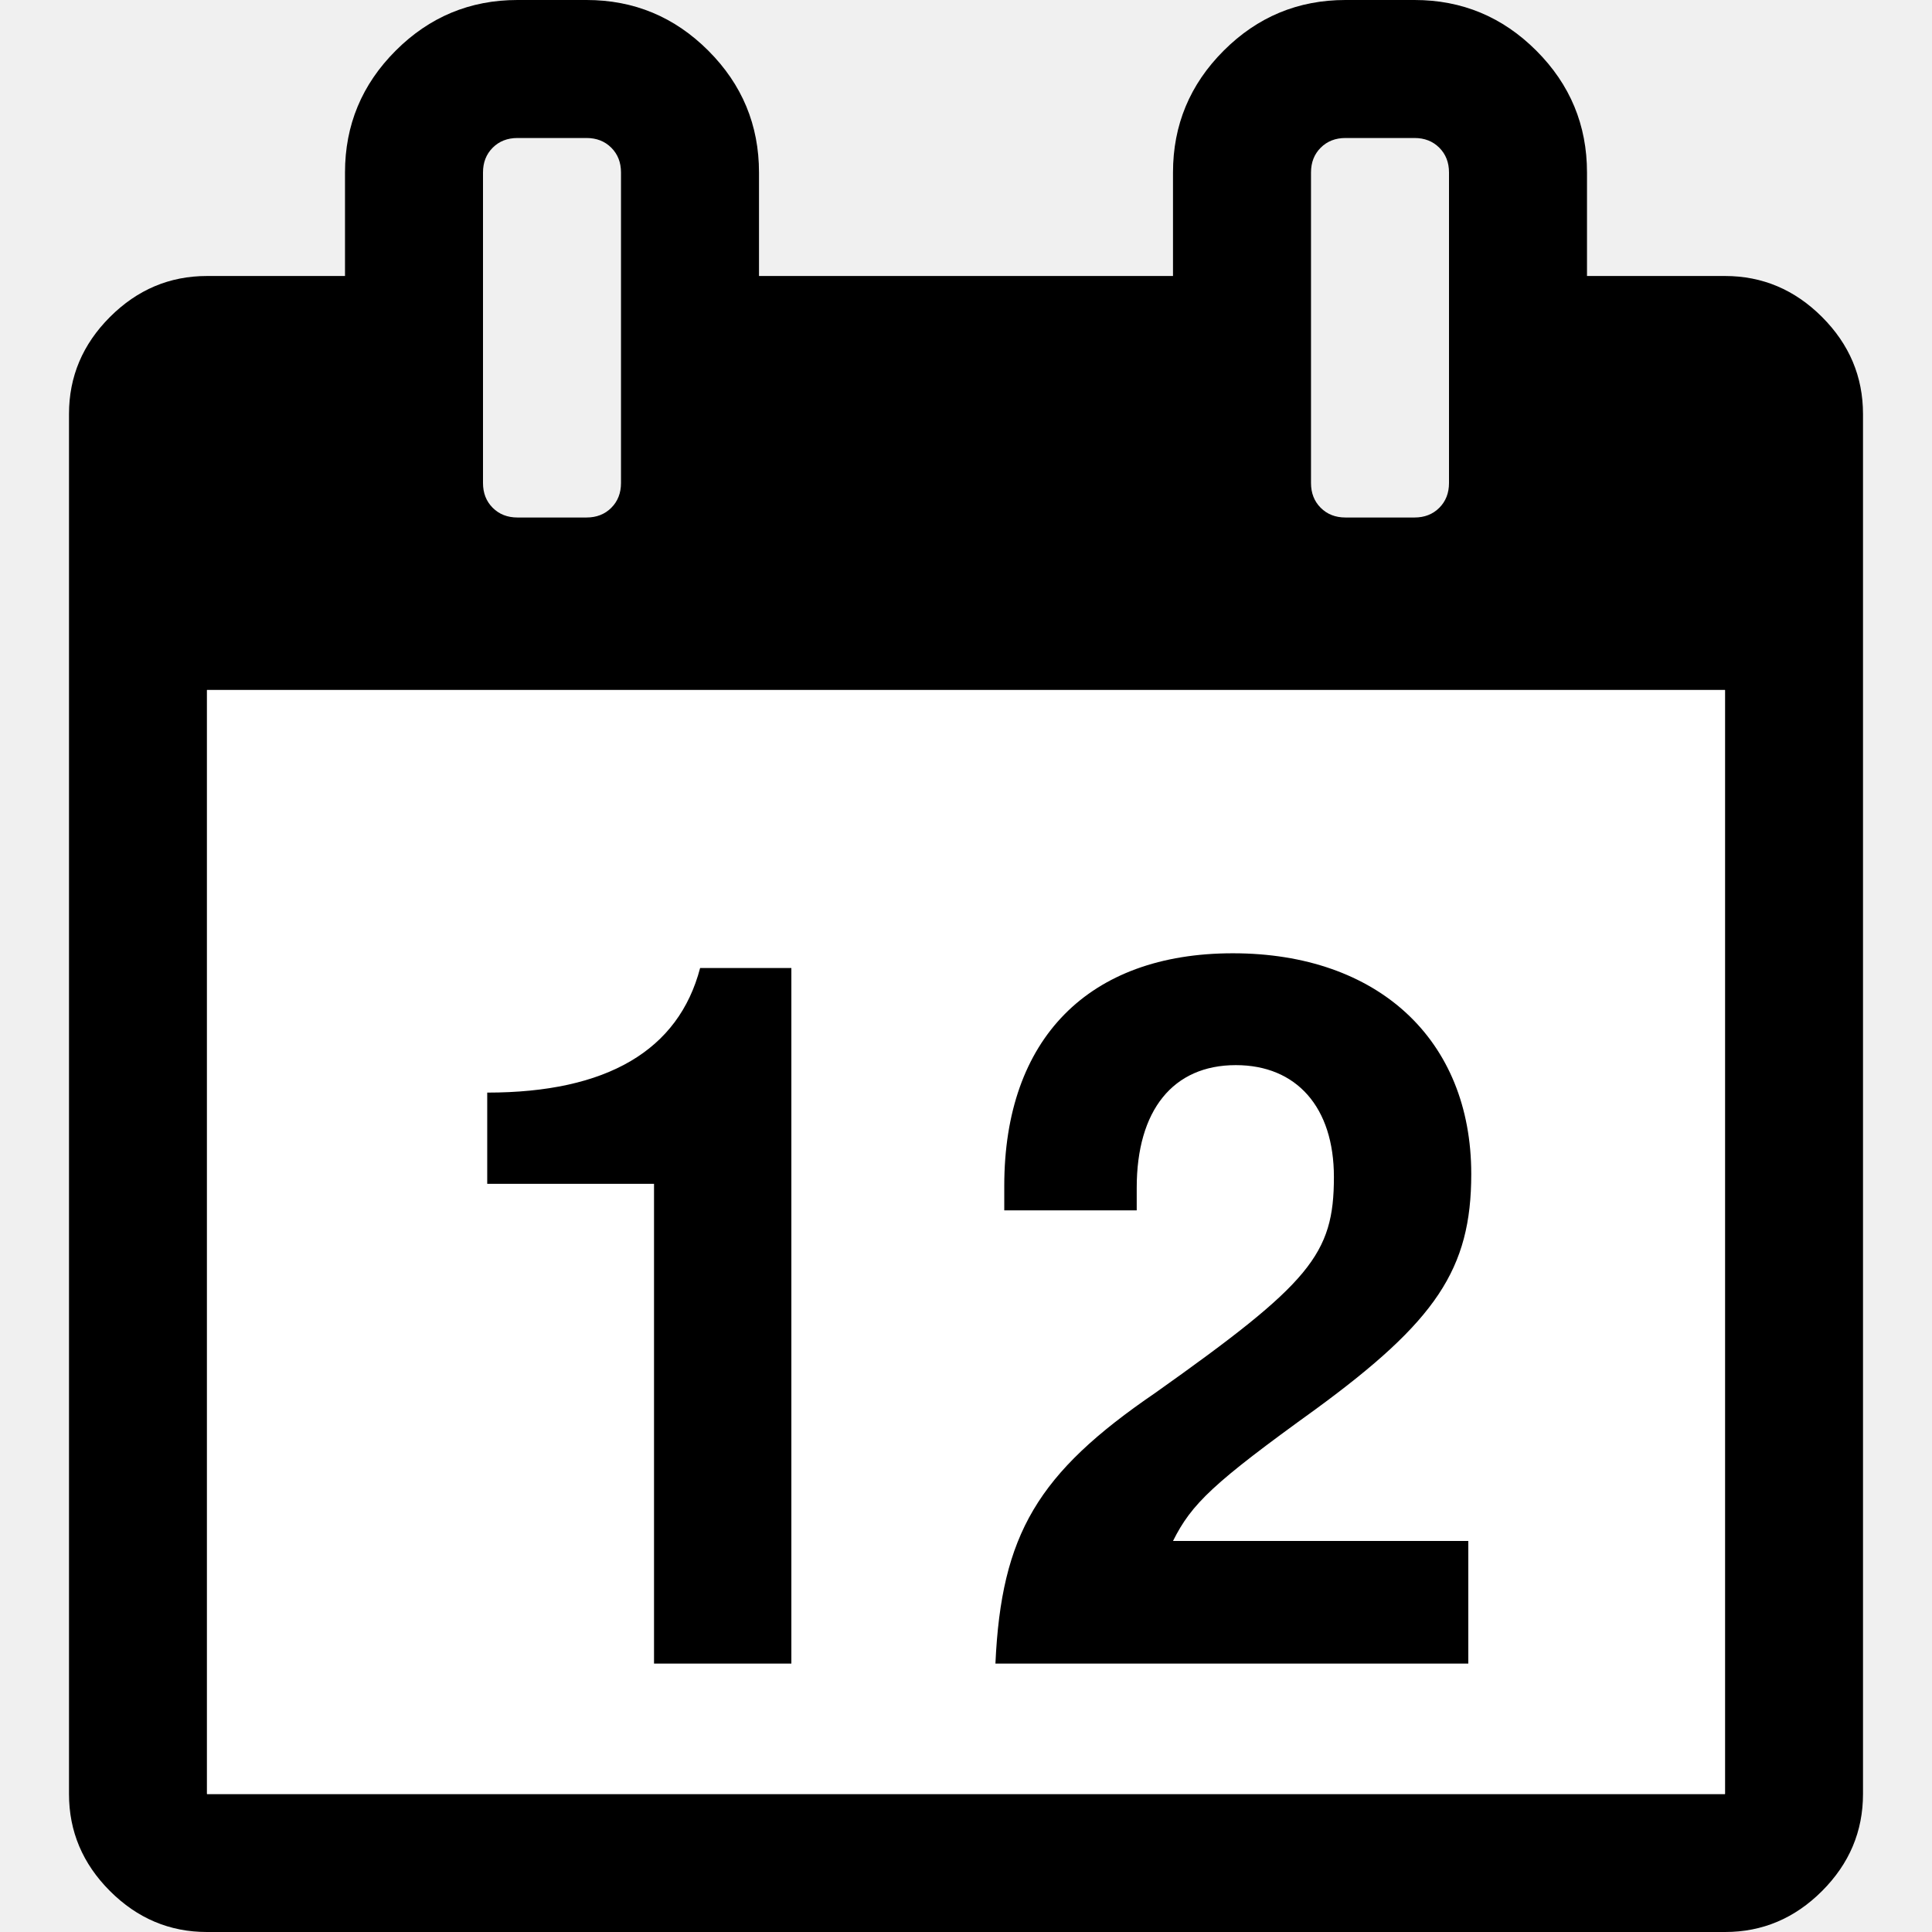
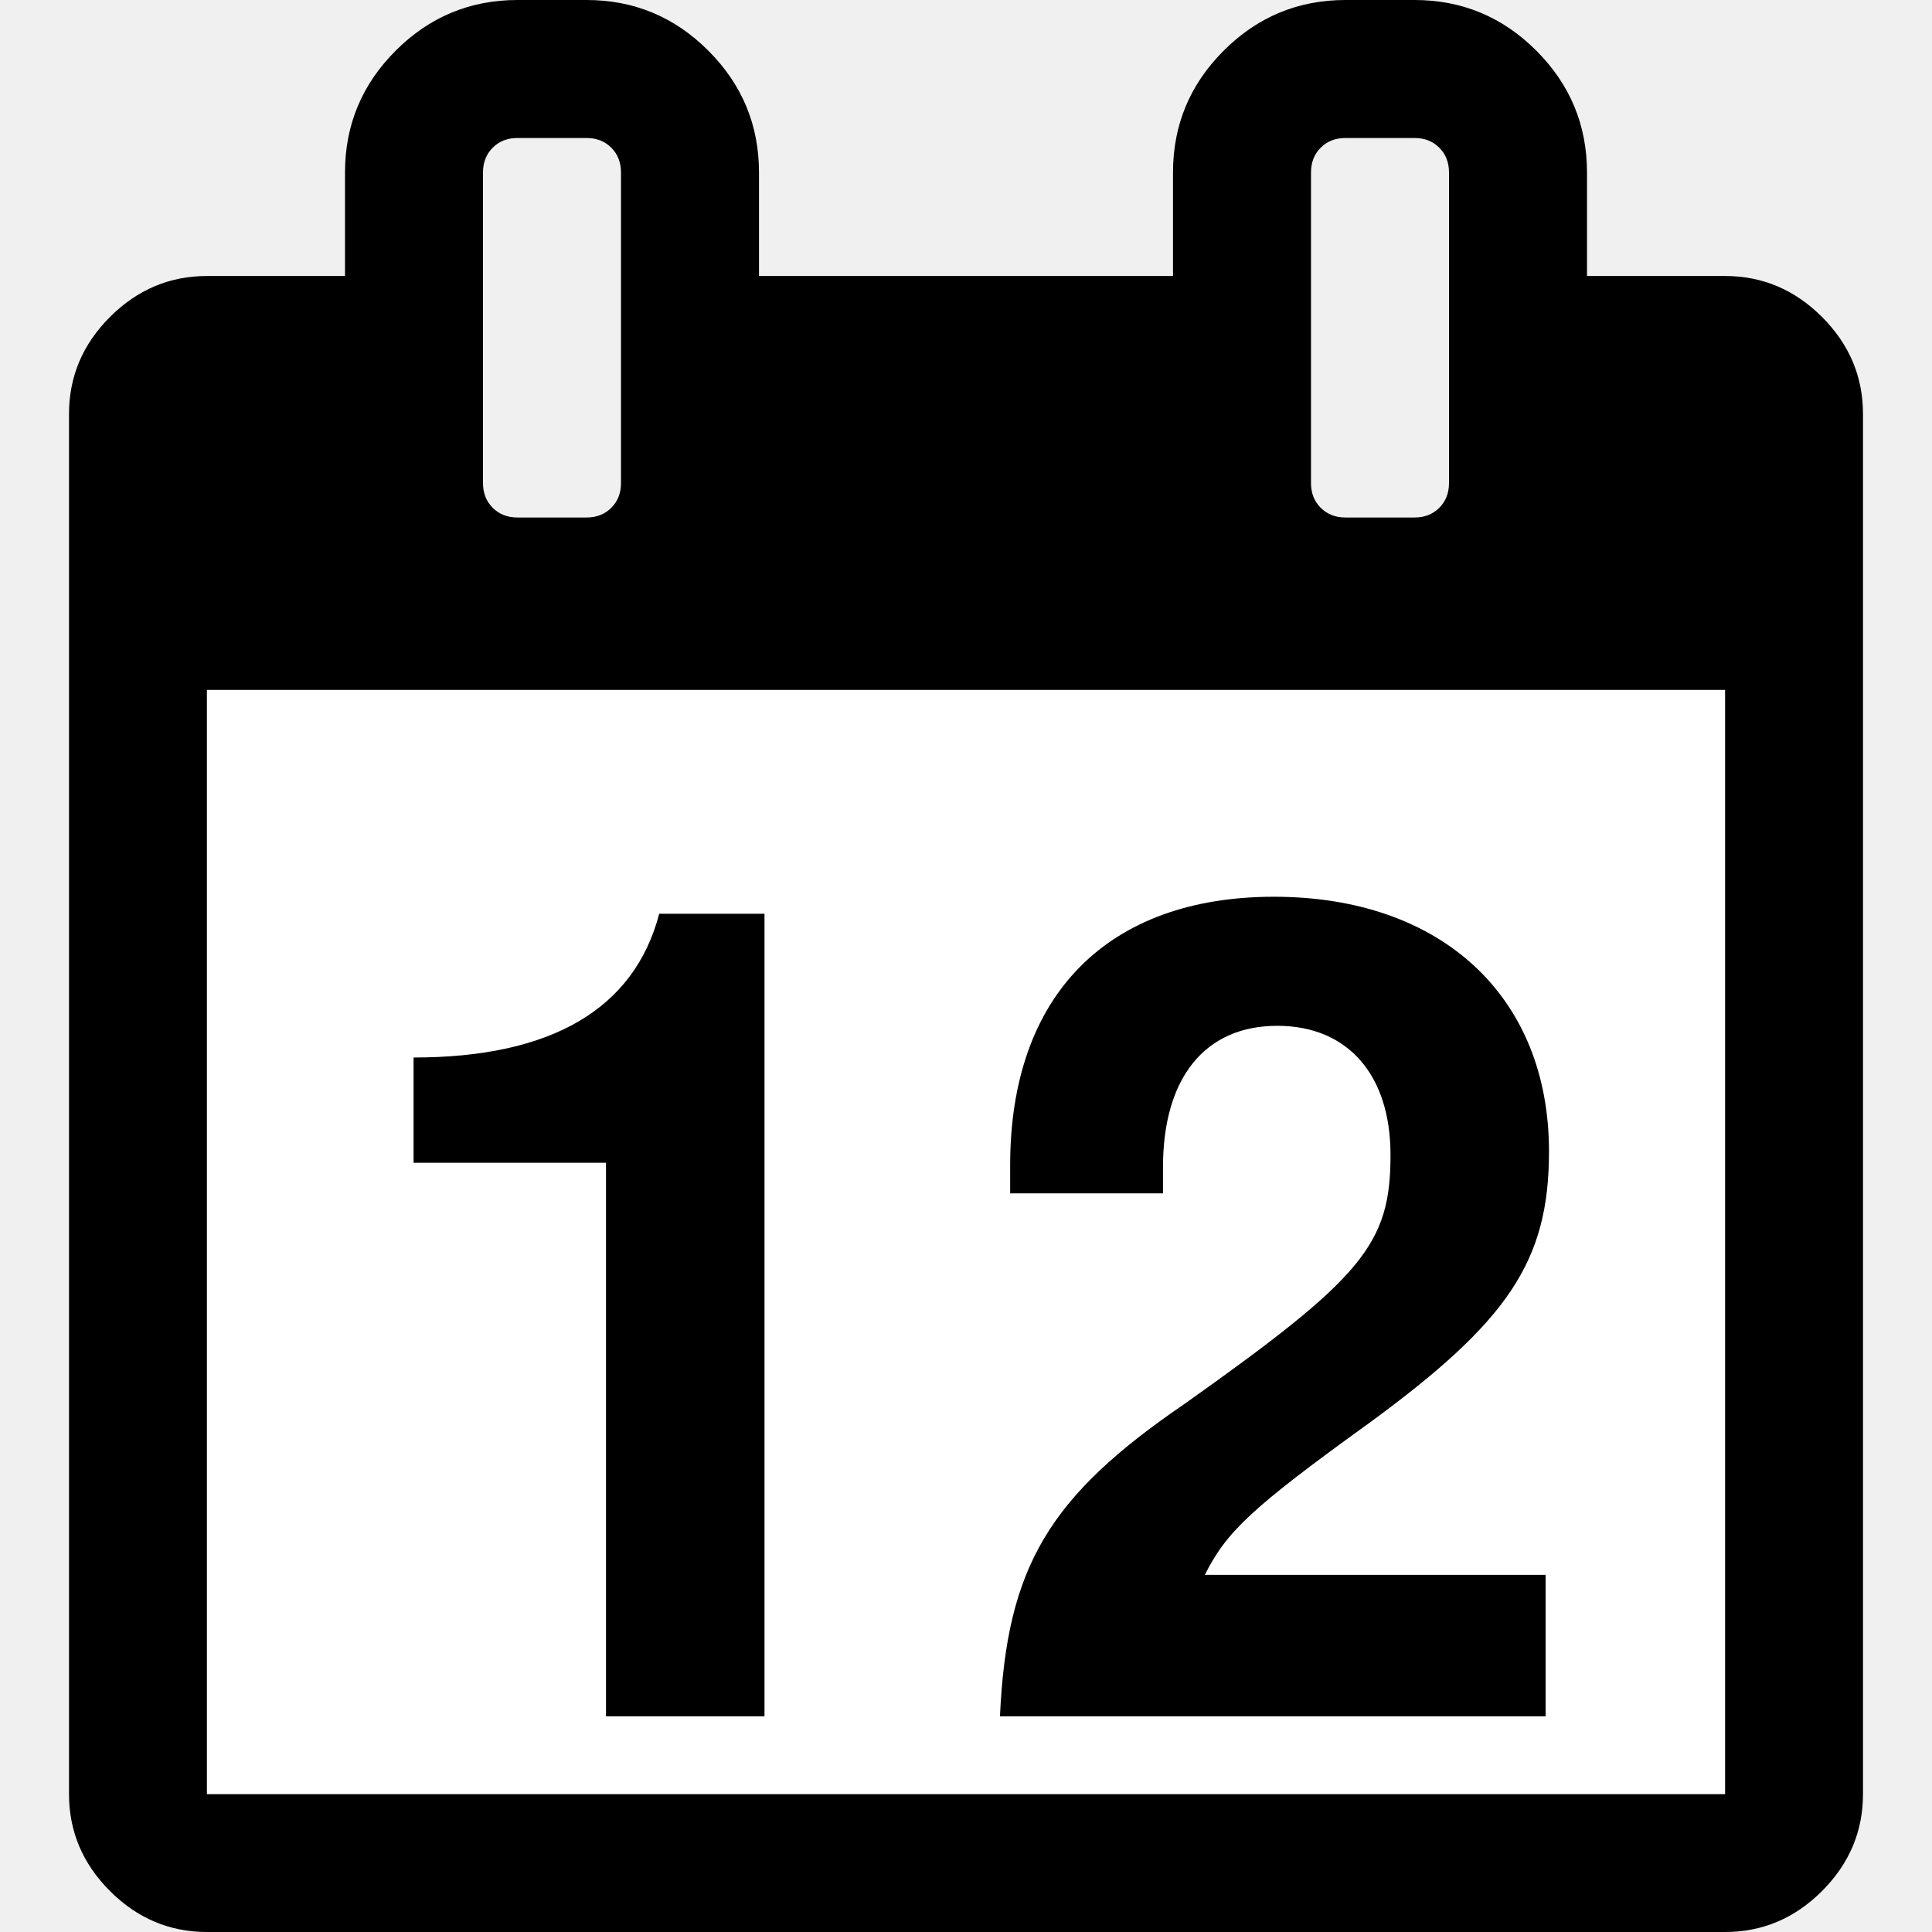
<svg xmlns="http://www.w3.org/2000/svg" width="36" height="36" viewBox="0 0 1024 1024" fill="#fff">
  <path d="M109.714 950.857h804.571V365.714H109.714v585.143zM329.143 256V91.429q0-8-5.143-13.143t-13.143-5.143h-36.571q-8 0-13.143 5.143t-5.143 13.143v164.571q0 8 5.143 13.143t13.143 5.143h36.571q8 0 13.143-5.143t5.143-13.143z m438.857 0V91.429q0-8-5.143-13.143t-13.143-5.143h-36.571q-8 0-13.143 5.143t-5.143 13.143v164.571q0 8 5.143 13.143t13.143 5.143h36.571q8 0 13.143-5.143t5.143-13.143z m219.429-36.571v731.429q0 29.714-21.714 51.429t-51.429 21.714H109.714q-29.714 0-51.429-21.714t-21.714-51.429V219.429q0-29.714 21.714-51.429t51.429-21.714h73.143v-54.857q0-37.714 26.857-64.571T274.286 0h36.571q37.714 0 64.571 26.857t26.857 64.571v54.857h219.429v-54.857q0-37.714 26.857-64.571t64.571-26.857h36.571q37.714 0 64.571 26.857t26.857 64.571v54.857h73.143q29.714 0 51.429 21.714t21.714 51.429z" fill="#000" />
  <rect x="109.714" y="365.714" width="804.571" height="585.143" fill="white" />
-   <text x="512" y="700" font-family="-apple-system, SF Pro Display, Helvetica, Arial, sans-serif" font-size="520" font-weight="700" text-anchor="middle" dominant-baseline="middle" fill="#000">12</text>
+   <text x="512" y="700" font-family="-apple-system, SF Pro Display, Helvetica, Arial, sans-serif" font-size="600" font-weight="700" text-anchor="middle" dominant-baseline="middle" fill="#000">12</text>
</svg>
